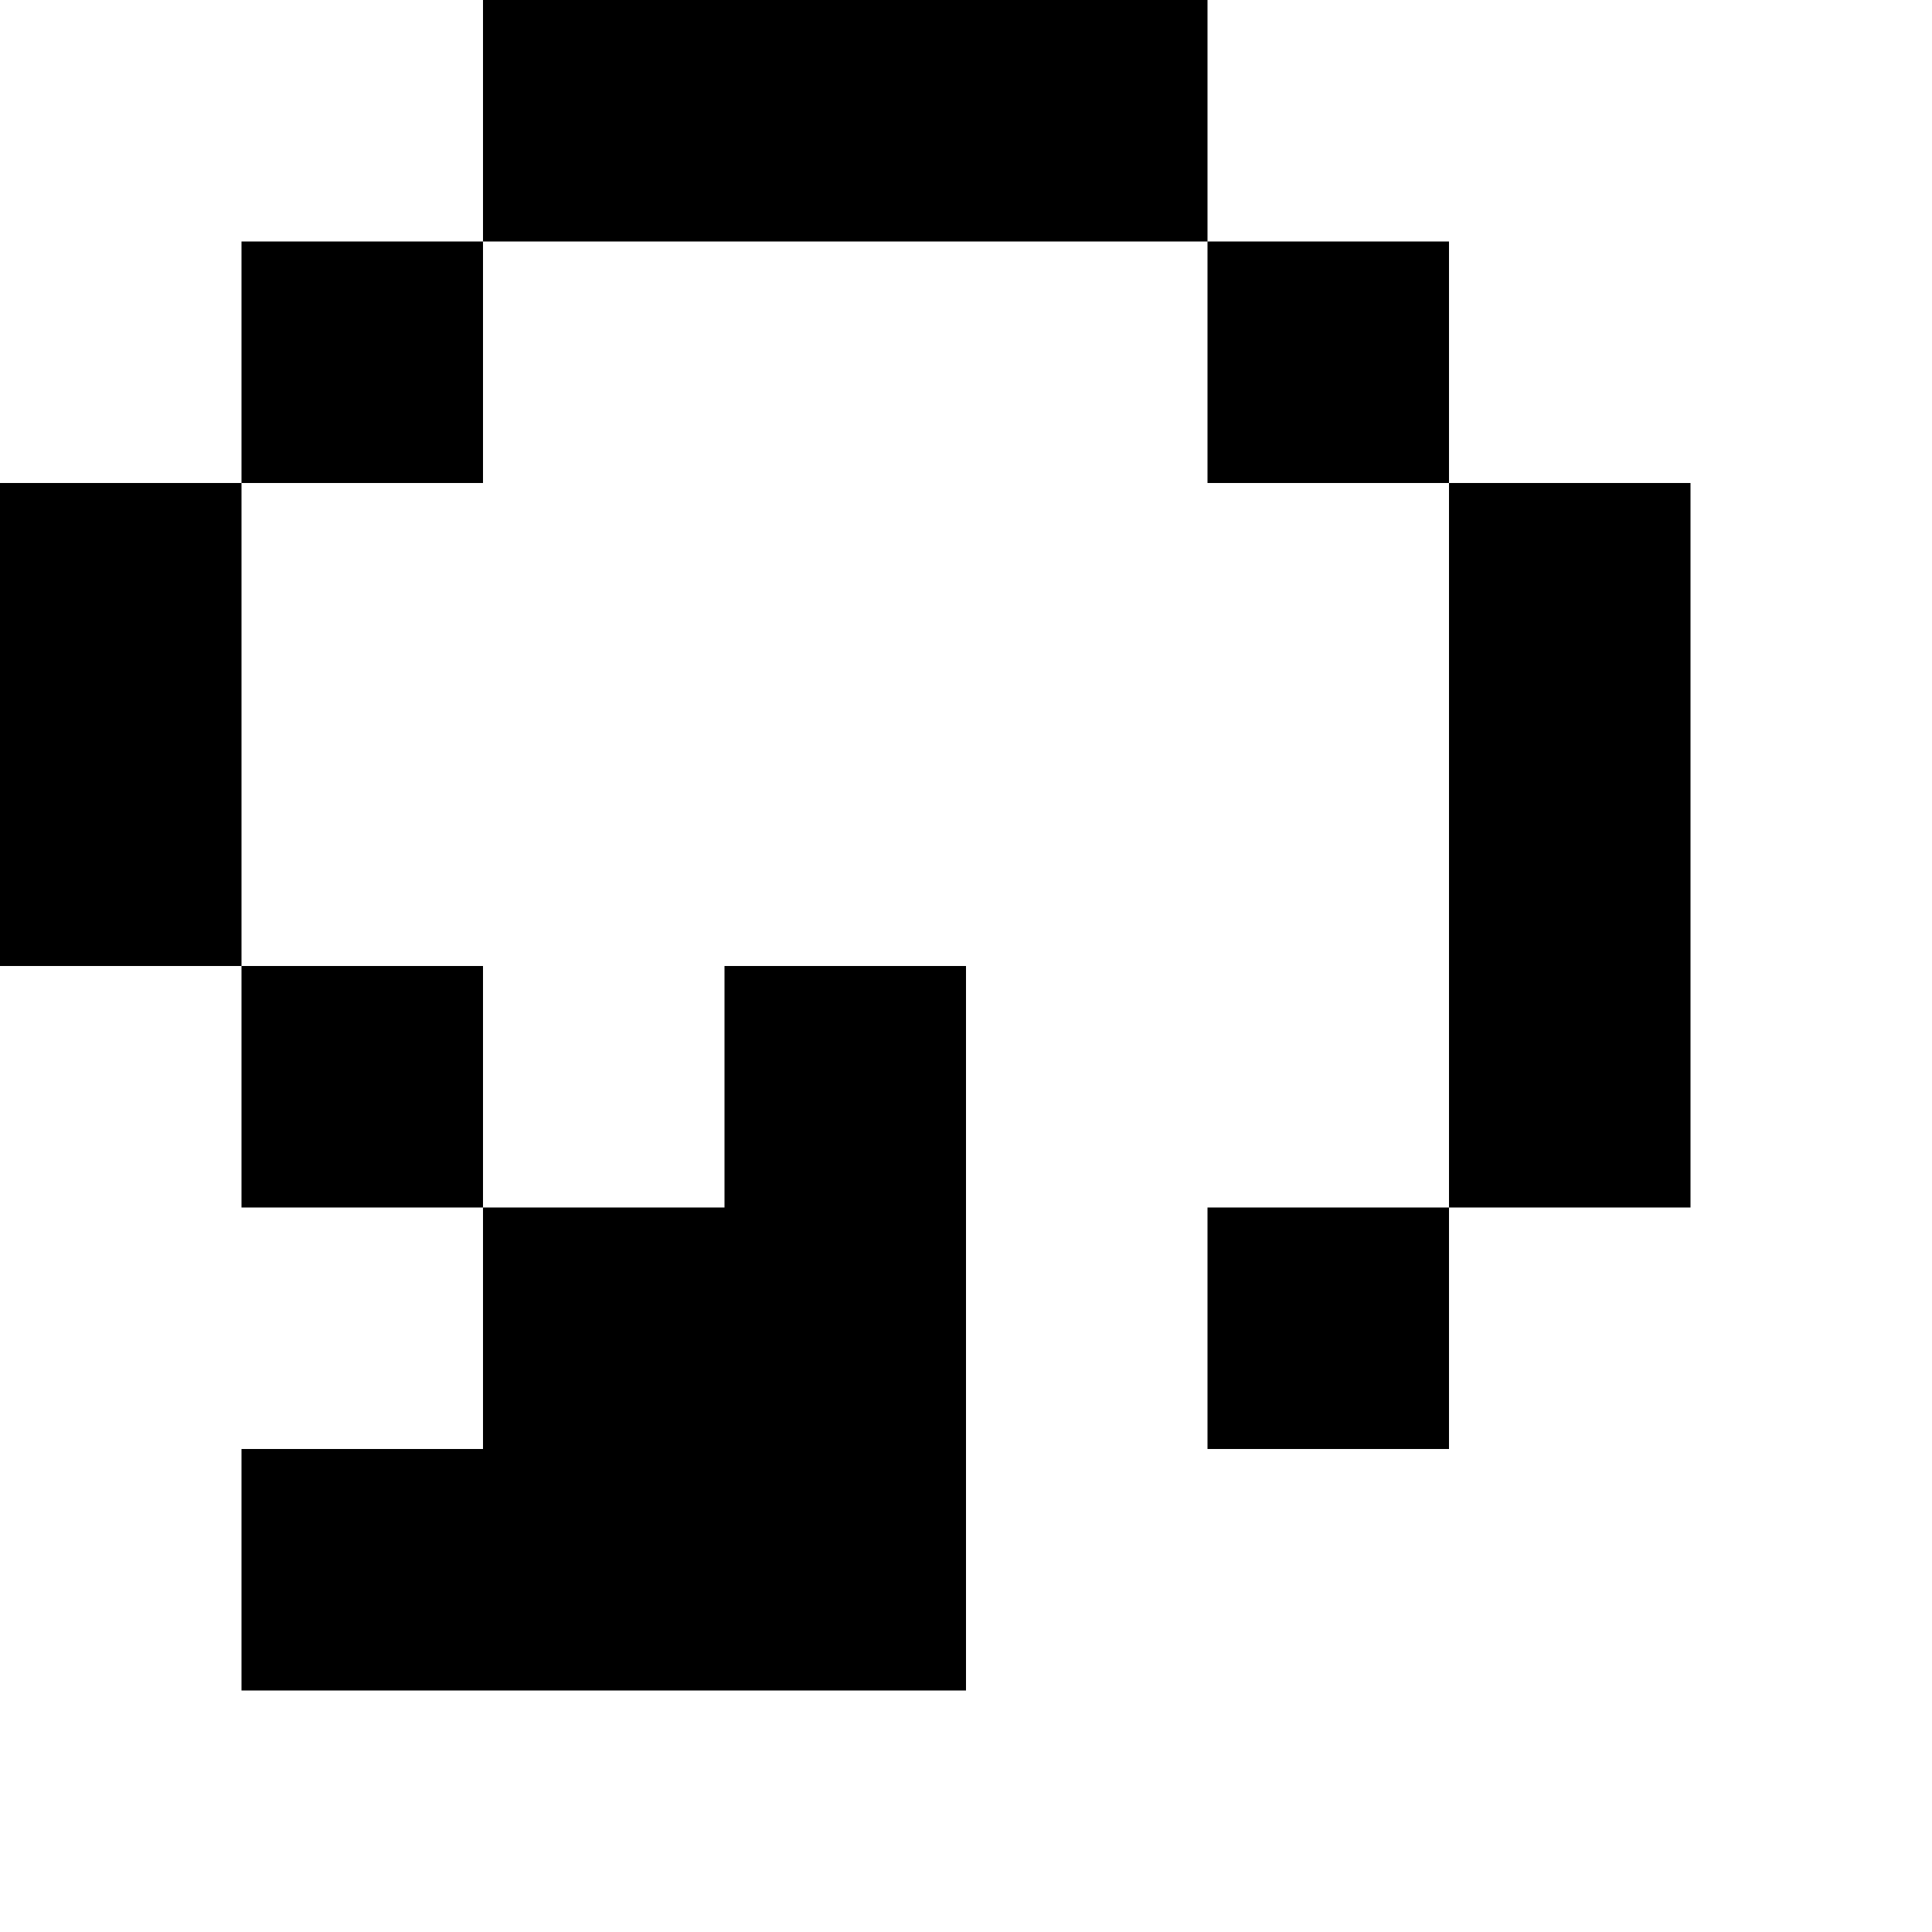
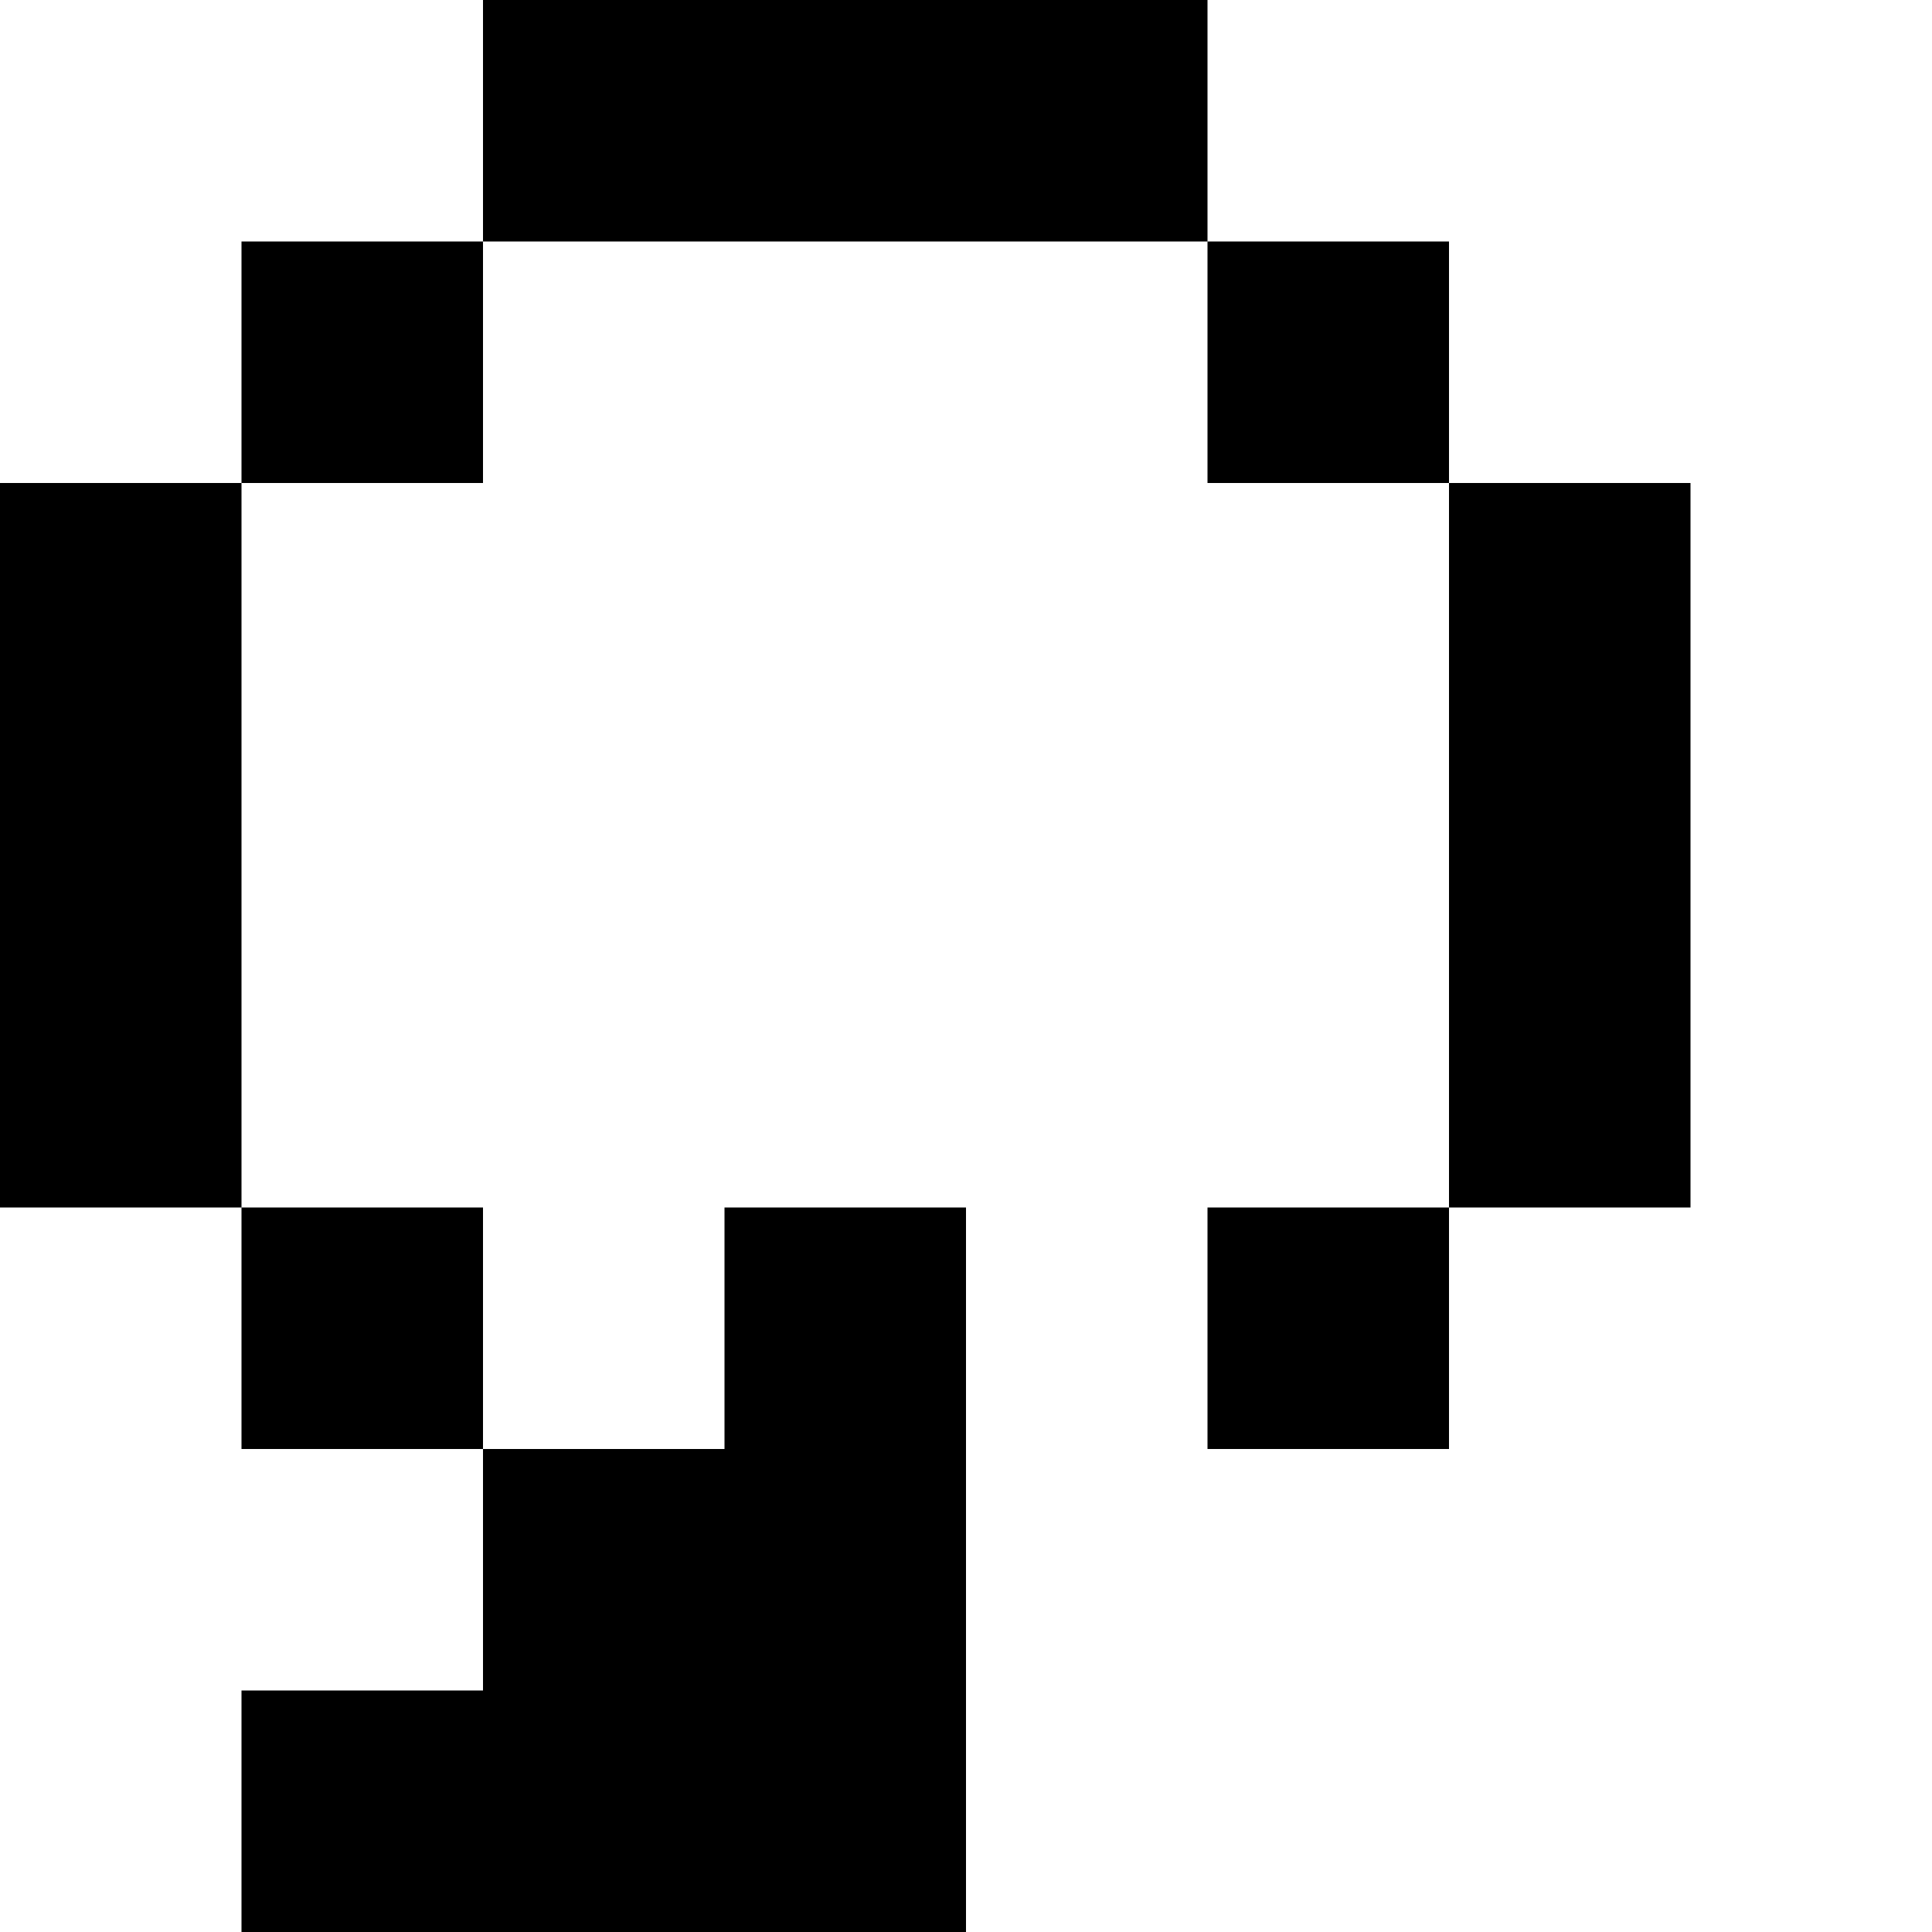
<svg xmlns="http://www.w3.org/2000/svg" viewBox="0 0 80 80">
-   <path d="M20,0 L30,0 L30,10 L20,10 L20,0 M30,0 L40,0 L40,10 L30,10 L30,0 M40,0 L50,0 L50,10 L40,10 L40,0 M10,10 L20,10 L20,20 L10,20 L10,10 M50,10 L60,10 L60,20 L50,20 L50,10 M0,20 L10,20 L10,30 L0,30 L0,20 M60,20 L70,20 L70,30 L60,30 L60,20 M0,30 L10,30 L10,40 L0,40 L0,30 M60,30 L70,30 L70,40 L60,40 L60,30 M10,40 L20,40 L20,50 L10,50 L10,40 M30,40 L40,40 L40,50 L30,50 L30,40 M60,40 L70,40 L70,50 L60,50 L60,40 M20,50 L30,50 L30,60 L20,60 L20,50 M30,50 L40,50 L40,60 L30,60 L30,50 M50,50 L60,50 L60,60 L50,60 L50,50 M10,60 L20,60 L20,70 L10,70 L10,60 M20,60 L30,60 L30,70 L20,70 L20,60 M30,60 L40,60 L40,70 L30,70 L30,60 Z" />
+   <path d="M20,0 L30,0 L30,10 L20,10 L20,0 M30,0 L40,0 L40,10 L30,10 L30,0 M40,0 L50,0 L50,10 L40,10 L40,0 M10,10 L20,10 L20,20 L10,20 L10,10 M50,10 L60,10 L60,20 L50,20 L50,10 M0,20 L10,20 L10,30 L0,30 L0,20 M60,20 L70,20 L70,30 L60,30 L60,20 M0,30 L10,30 L10,40 L0,40 L0,30 M60,30 L70,30 L70,40 L60,40 L60,30 M0,40 L10,40 L10,50 L0,50 L0,40 M60,40 L70,40 L70,50 L60,50 L60,40 M10,50 L20,50 L20,60 L10,60 L10,50 M30,50 L40,50 L40,60 L30,60 L30,50 M50,50 L60,50 L60,60 L50,60 L50,50 M20,60 L30,60 L30,70 L20,70 L20,60 M30,60 L40,60 L40,70 L30,70 L30,60 M10,70 L20,70 L20,80 L10,80 L10,70 M20,70 L30,70 L30,80 L20,80 L20,70 M30,70 L40,70 L40,80 L30,80 L30,70 Z" />
</svg>
